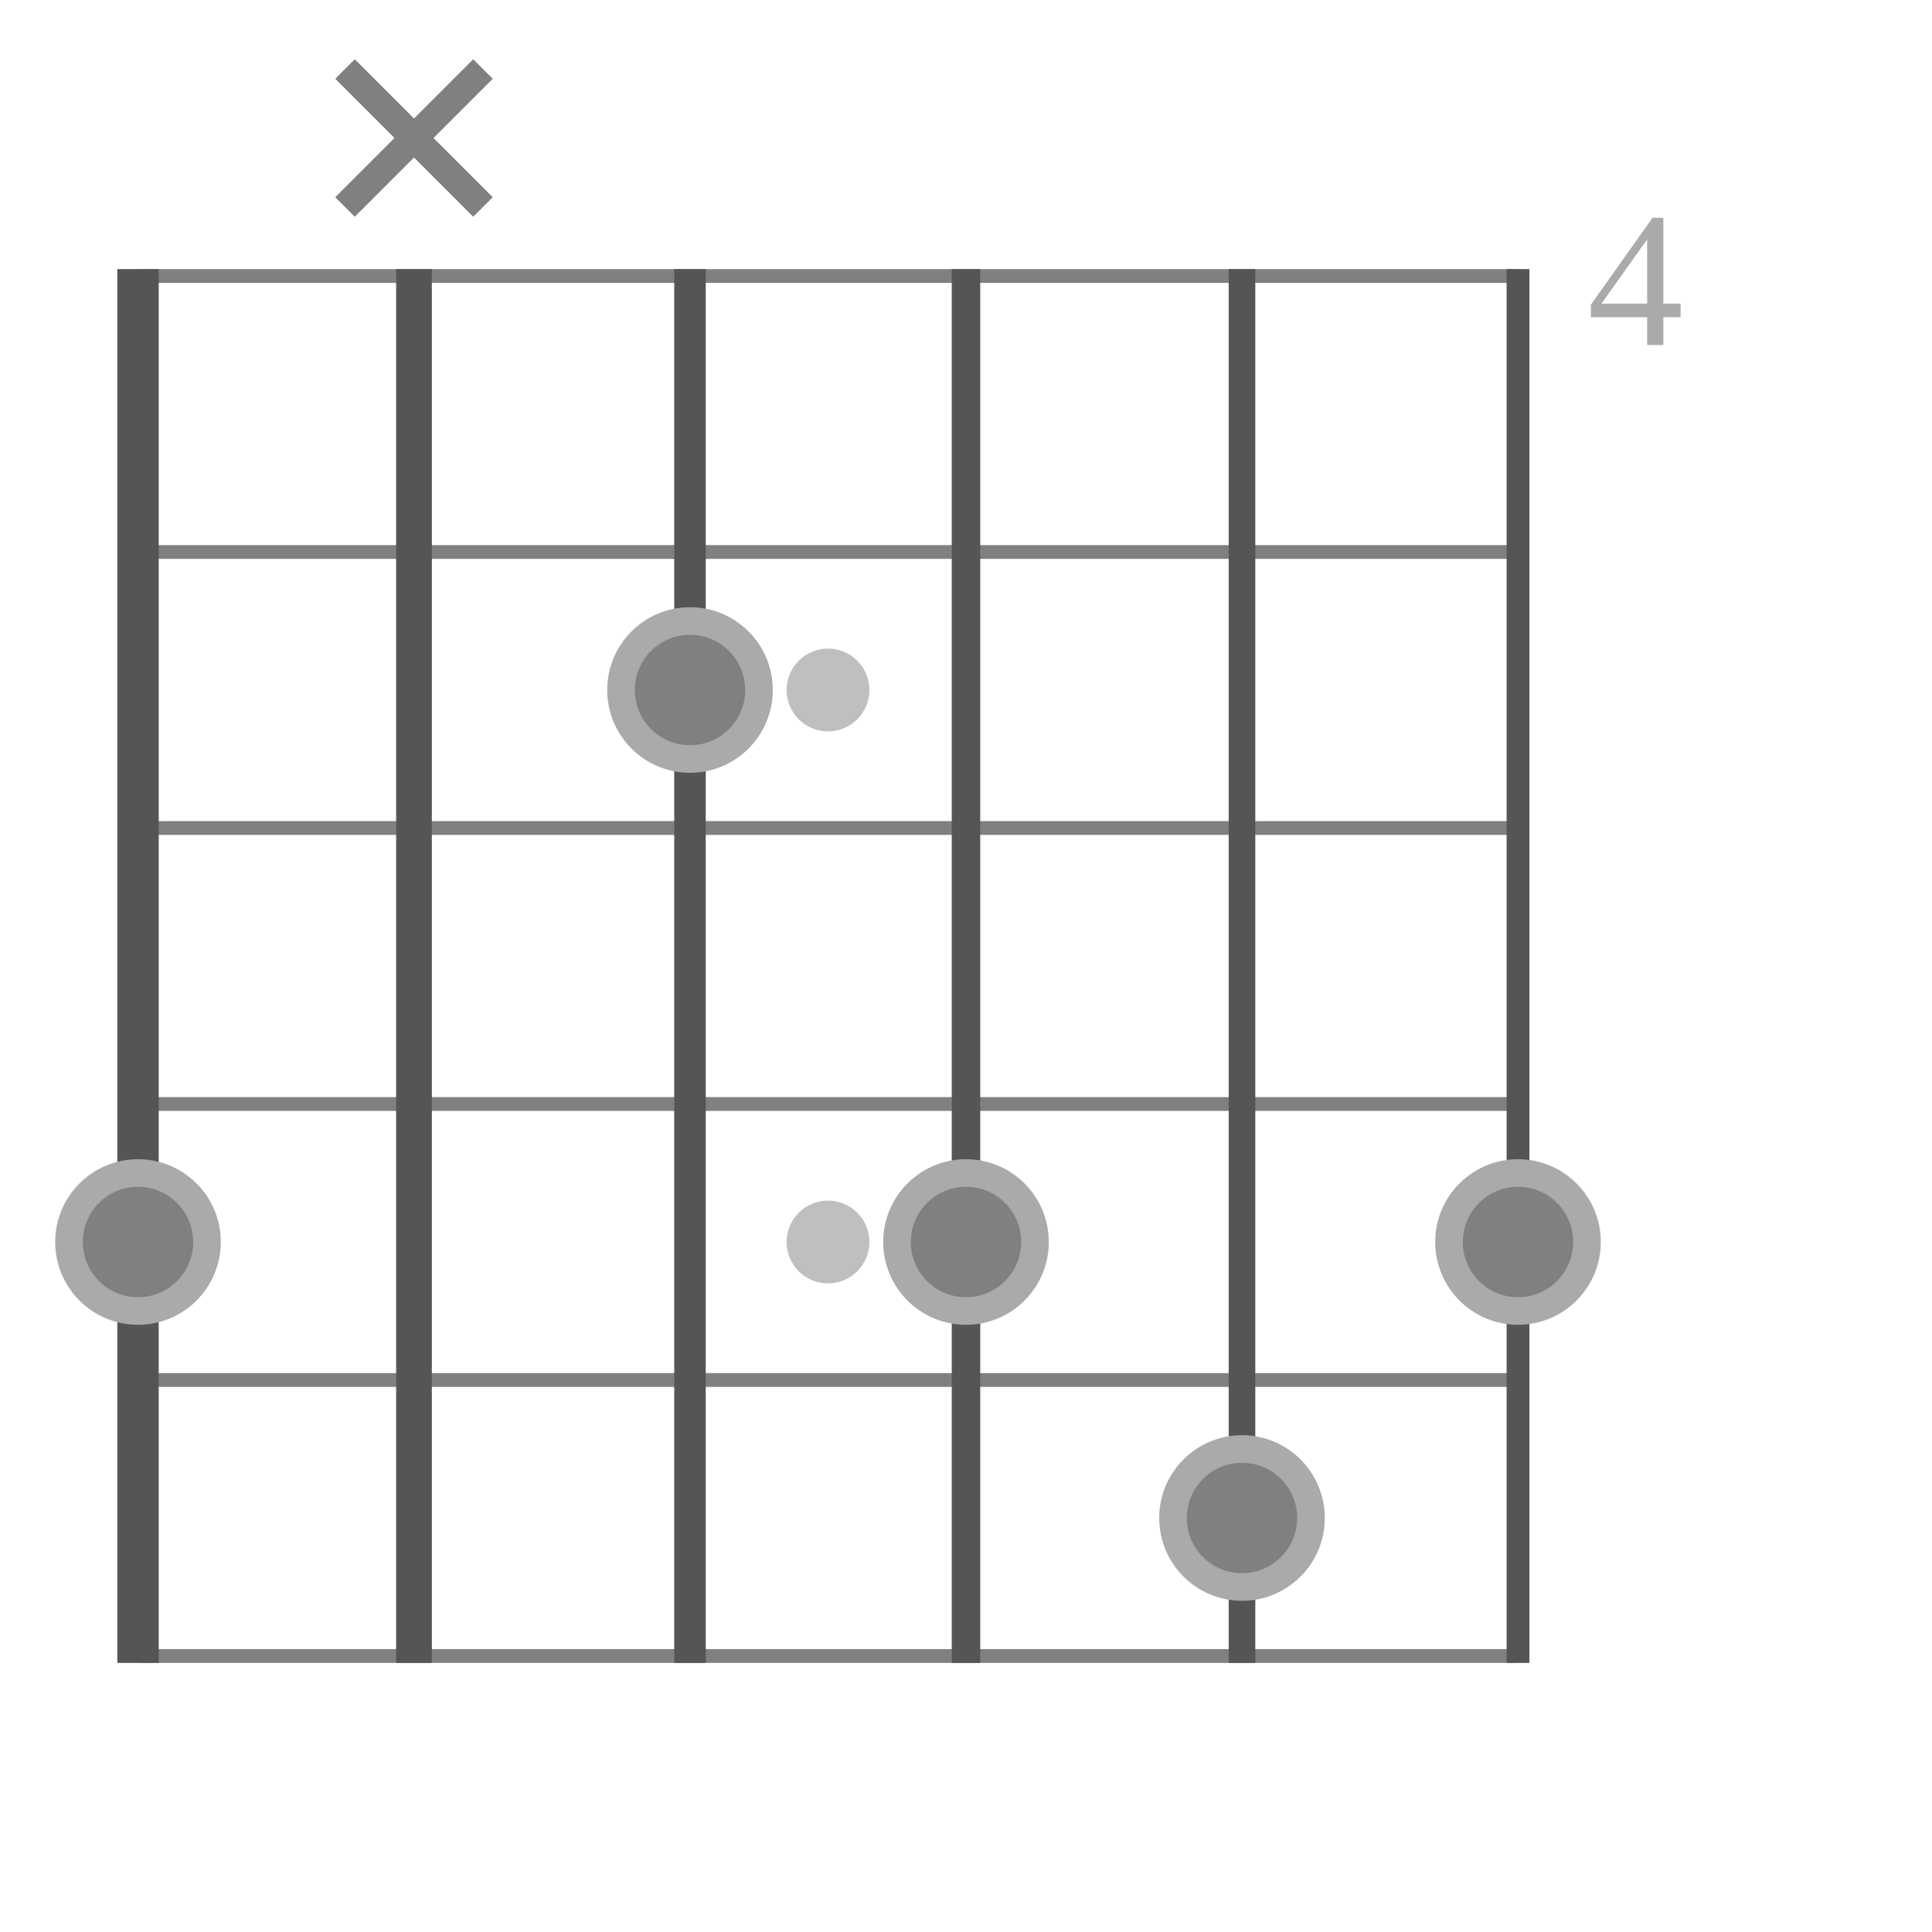
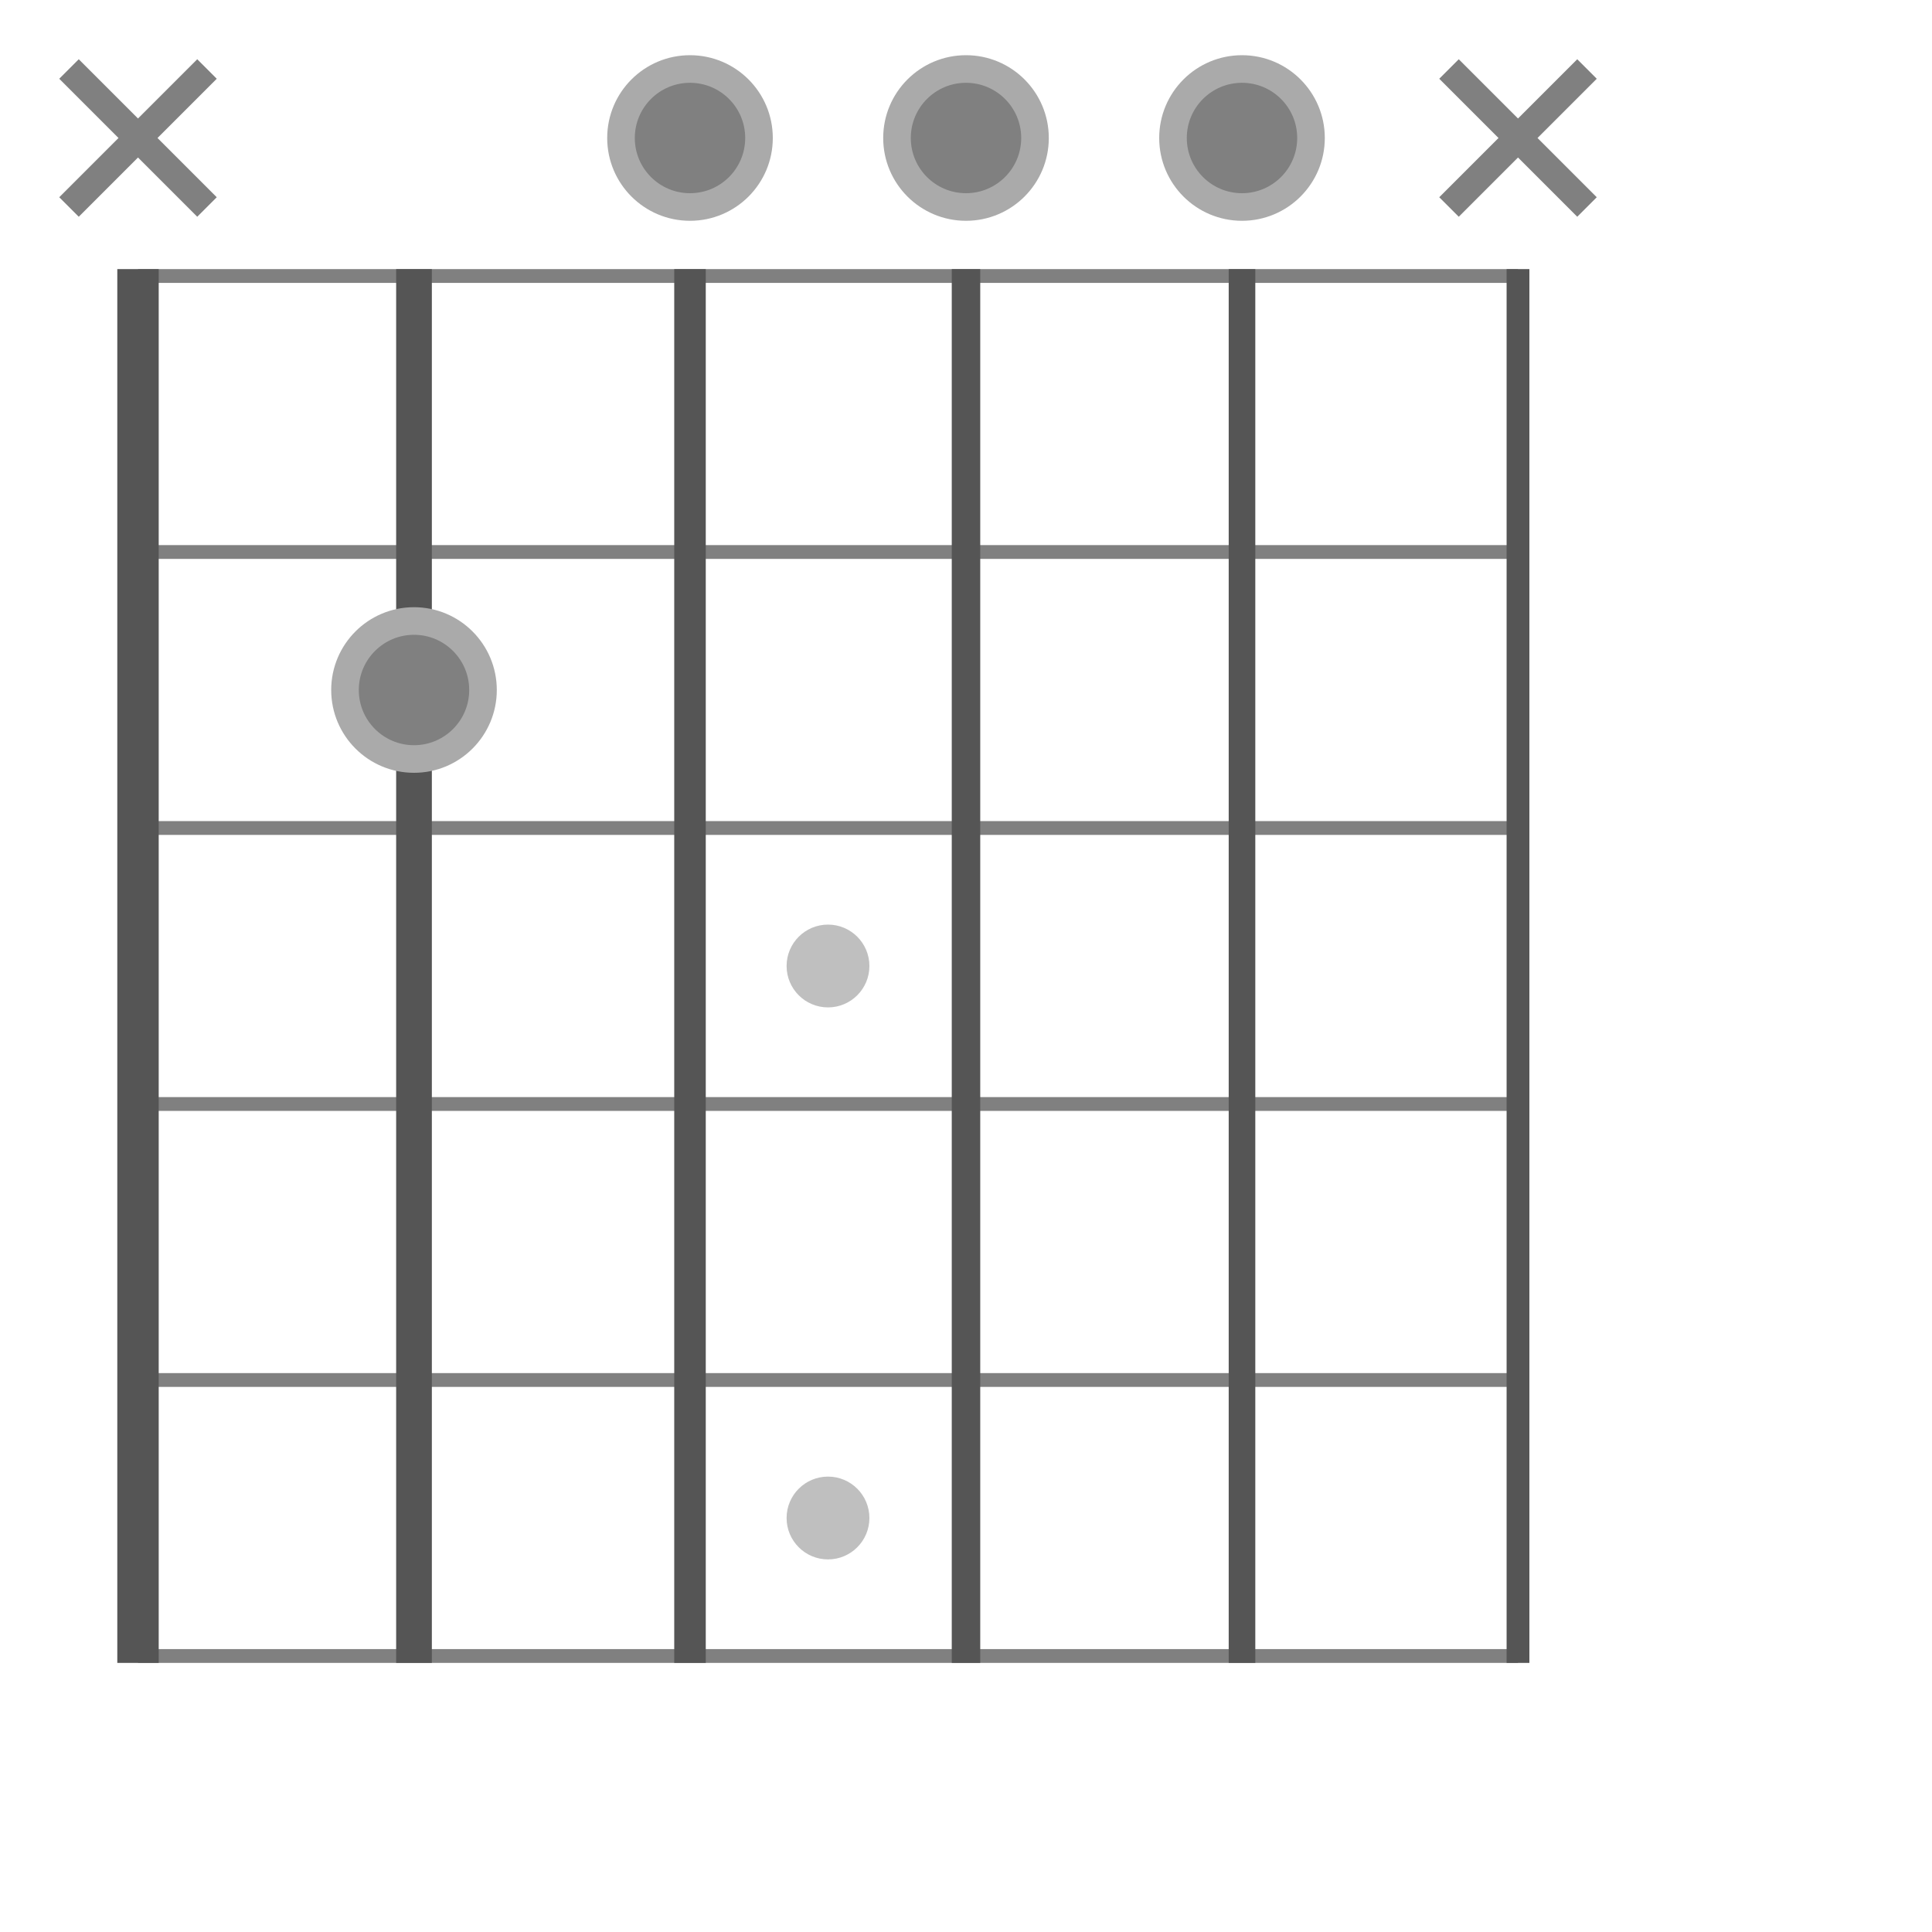
<svg xmlns="http://www.w3.org/2000/svg" width="140" height="140" viewBox="-70.0 -70.0 140 140">
  <defs>
</defs>
-   <circle cx="-10.0" cy="-20.0" r="3" stroke-width="0" fill="gray" fill-opacity="0.5" />
-   <circle cx="-10.0" cy="20.0" r="3" stroke-width="0" fill="gray" fill-opacity="0.5" />
-   <text x="45.0" y="-45.0" font-size="14" fill="#aaa" dy="0em">4</text>
+   <circle cx="-10.0" cy="-0.0" r="3" stroke-width="0" fill="gray" fill-opacity="0.5" />
+   <circle cx="-10.0" cy="40.0" r="3" stroke-width="0" fill="gray" fill-opacity="0.5" />
  <path d="M-60.0,-50.0 L40.0,-50.0" stroke="gray" stroke-width="1" fill="none" />
  <path d="M-60.0,-30.0 L40.0,-30.0" stroke="gray" stroke-width="1" fill="none" />
  <path d="M-60.0,-10.0 L40.0,-10.0" stroke="gray" stroke-width="1" fill="none" />
  <path d="M-60.0,10.0 L40.0,10.0" stroke="gray" stroke-width="1" fill="none" />
  <path d="M-60.0,30.0 L40.0,30.0" stroke="gray" stroke-width="1" fill="none" />
  <path d="M-60.0,50.0 L40.0,50.0" stroke="gray" stroke-width="1" fill="none" />
  <path d="M-60.0,-50.5 L-60.0,50.5" stroke="#555" stroke-width="3.0" fill="none" />
  <path d="M-40.0,-50.5 L-40.0,50.5" stroke="#555" stroke-width="2.587" fill="none" />
  <path d="M-20.0,-50.5 L-20.0,50.5" stroke="#555" stroke-width="2.284" fill="none" />
  <path d="M0.0,-50.5 L0.0,50.5" stroke="#555" stroke-width="2.064" fill="none" />
  <path d="M20.0,-50.5 L20.0,50.5" stroke="#555" stroke-width="1.927" fill="none" />
  <path d="M40.0,-50.5 L40.0,50.5" stroke="#555" stroke-width="1.651" fill="none" />
-   <circle cx="-60.0" cy="20.0" r="5" fill="gray" stroke-width="2" stroke="#aaa" />
-   <path d="M-45.0,-55.0 L-35.0,-65.0" stroke="gray" stroke-width="2" fill="none" />
-   <path d="M-45.0,-65.0 L-35.0,-55.0" stroke="gray" stroke-width="2" fill="none" />
-   <circle cx="-20.0" cy="-20.0" r="5" fill="gray" stroke-width="2" stroke="#aaa" />
-   <circle cx="0.0" cy="20.0" r="5" fill="gray" stroke-width="2" stroke="#aaa" />
-   <circle cx="20.0" cy="40.0" r="5" fill="gray" stroke-width="2" stroke="#aaa" />
-   <circle cx="40.0" cy="20.0" r="5" fill="gray" stroke-width="2" stroke="#aaa" />
+   <path d="M-65.0,-55.0 L-55.0,-65.0" stroke="gray" stroke-width="2" fill="none" />
+   <path d="M-65.0,-65.0 L-55.0,-55.0" stroke="gray" stroke-width="2" fill="none" />
+   <circle cx="-40.0" cy="-20.0" r="5" fill="gray" stroke-width="2" stroke="#aaa" />
+   <circle cx="-20.0" cy="-60.0" r="5" fill="gray" stroke-width="2" stroke="#aaa" />
+   <circle cx="0.0" cy="-60.0" r="5" fill="gray" stroke-width="2" stroke="#aaa" />
+   <circle cx="20.0" cy="-60.0" r="5" fill="gray" stroke-width="2" stroke="#aaa" />
+   <path d="M35.0,-55.0 L45.0,-65.0" stroke="gray" stroke-width="2" fill="none" />
+   <path d="M35.0,-65.0 L45.0,-55.0" stroke="gray" stroke-width="2" fill="none" />
</svg>
